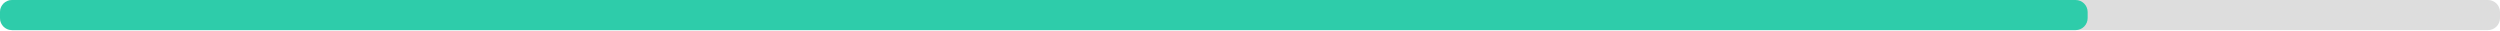
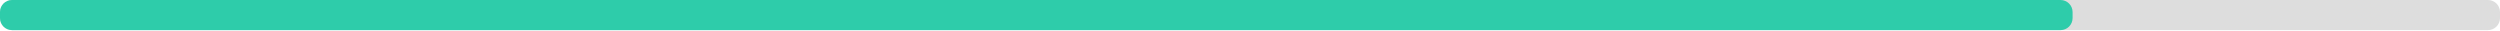
<svg xmlns="http://www.w3.org/2000/svg" width="830" height="10">
  <g>
    <rect style="fill: #ddd;" height="10" width="830" rx="4" y="0" x="0" />
-     <rect style="fill: #2eccaa;" height="10" width="693.1" rx="4" y="0" x="0" />
+     <rect style="fill: #2eccaa;" height="10" width="688.1" rx="4" y="0" x="0" />
  </g>
</svg>
